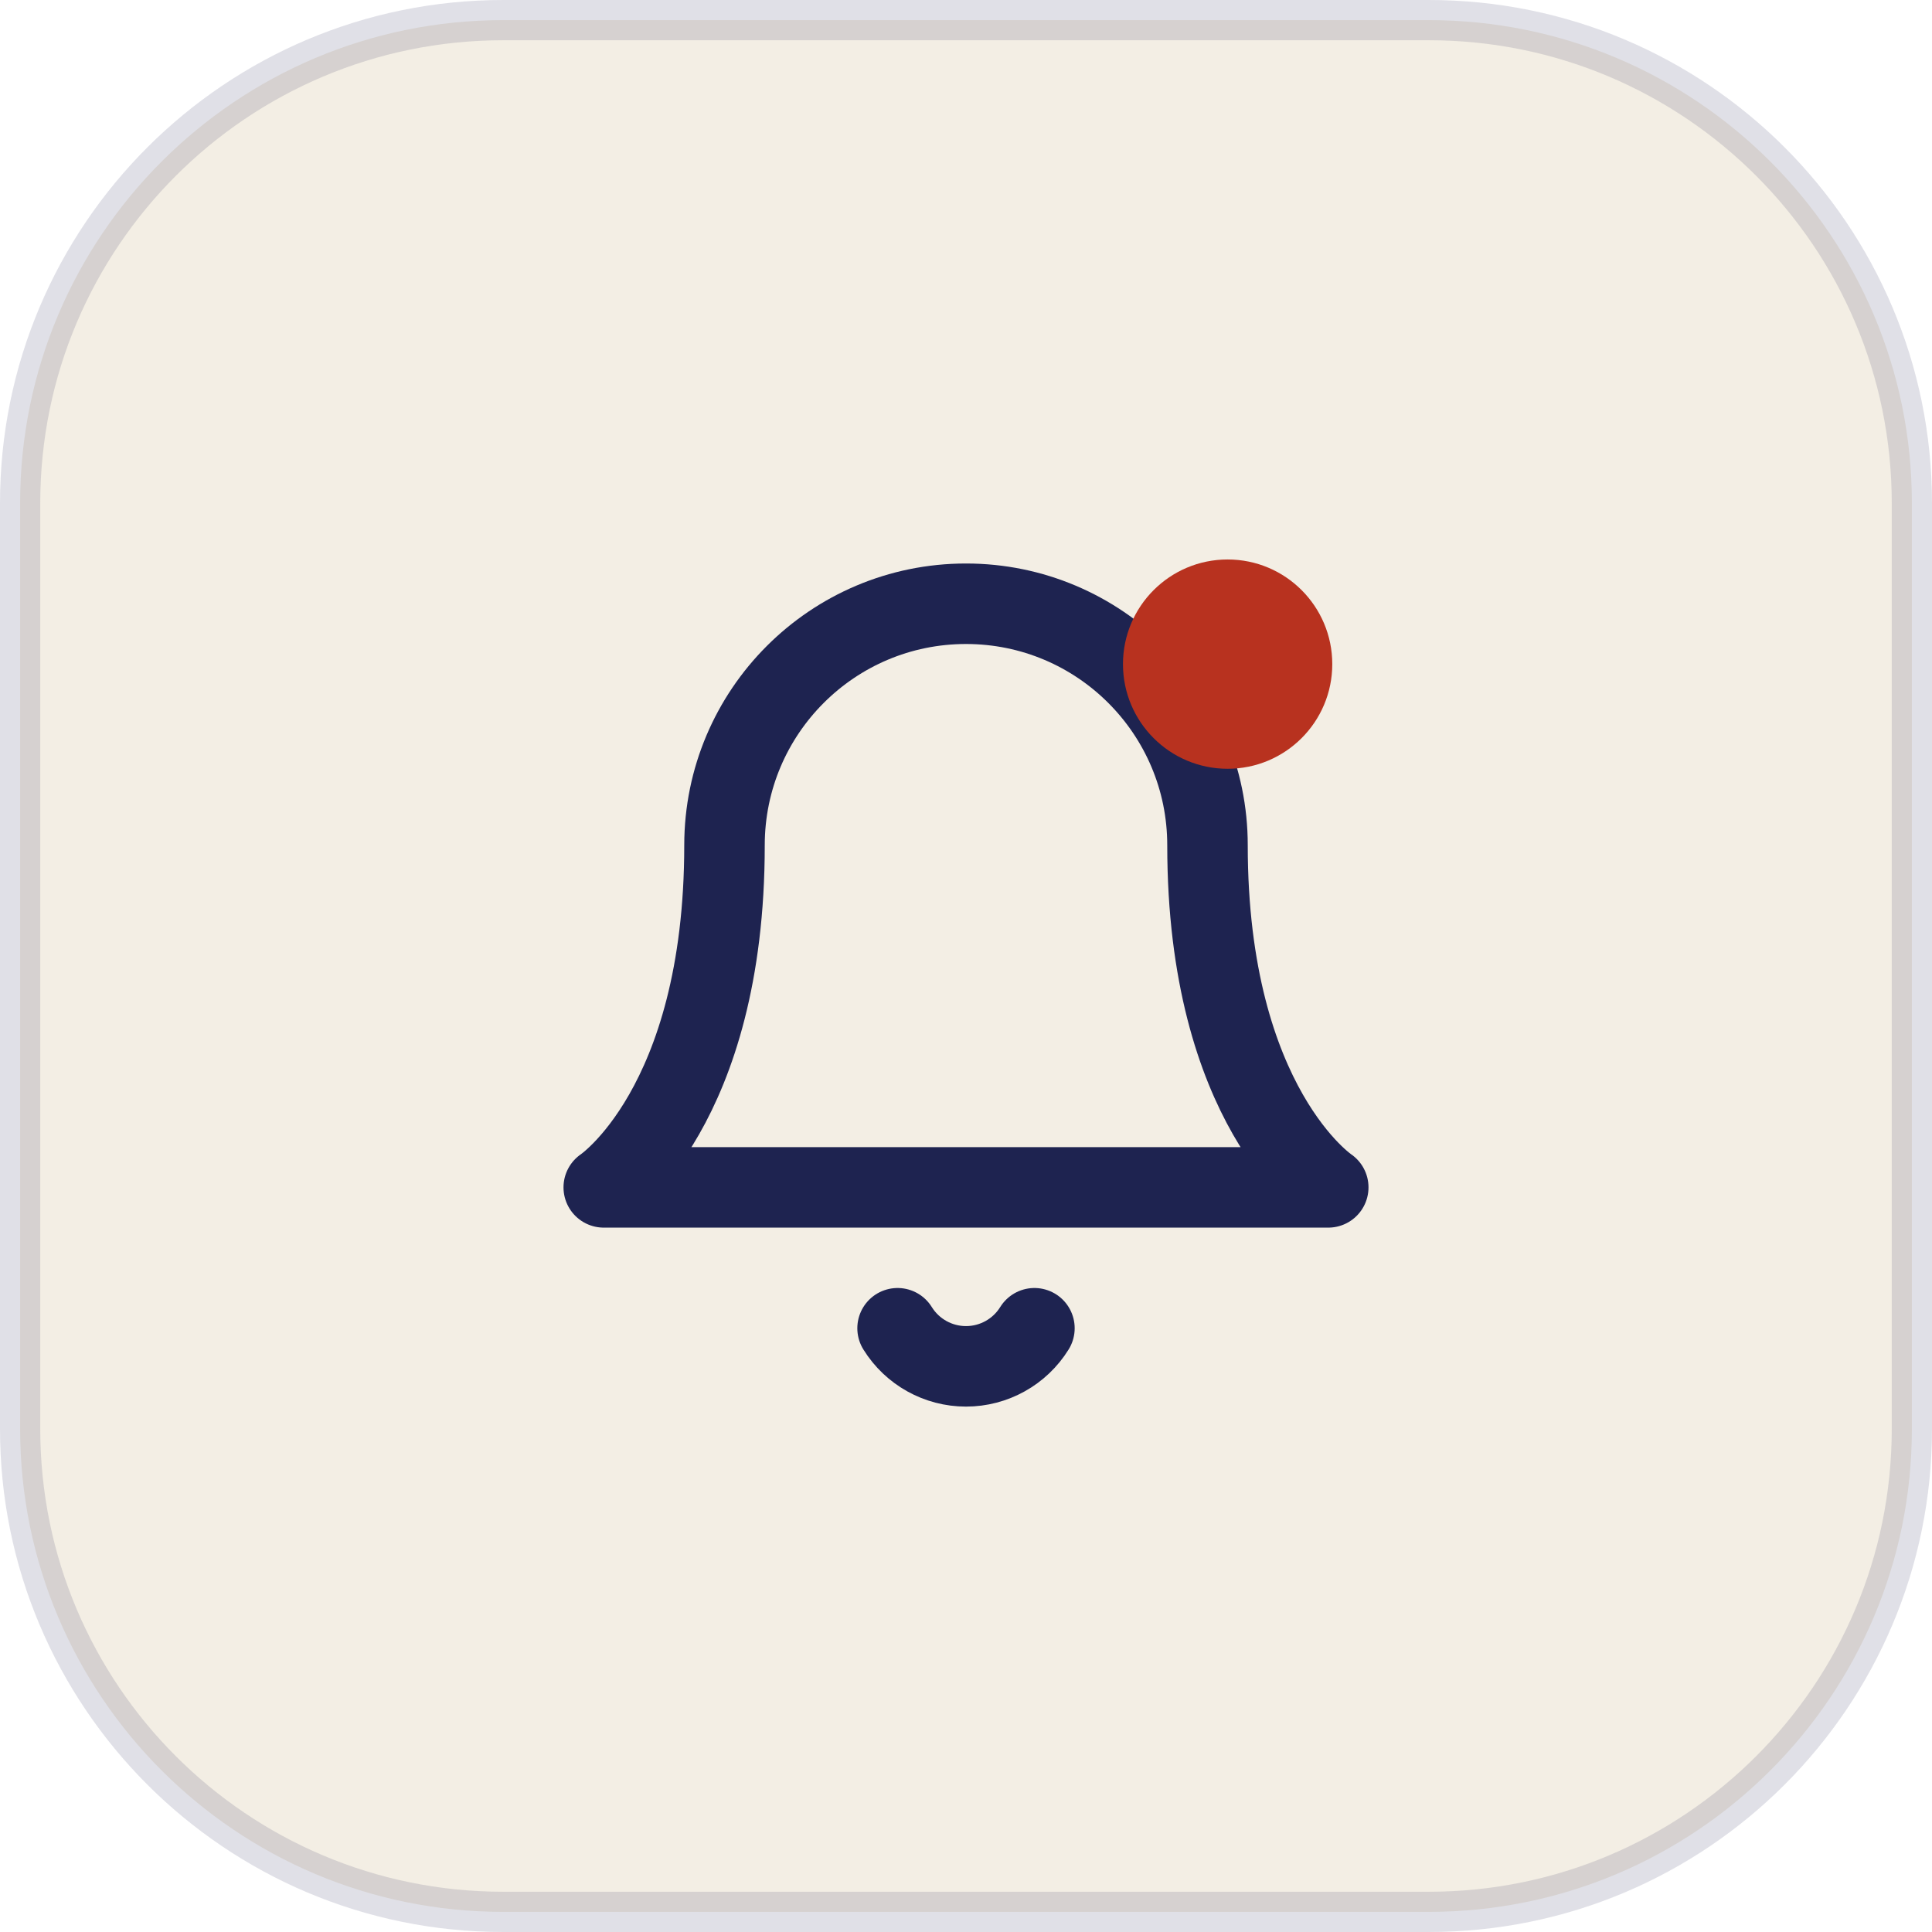
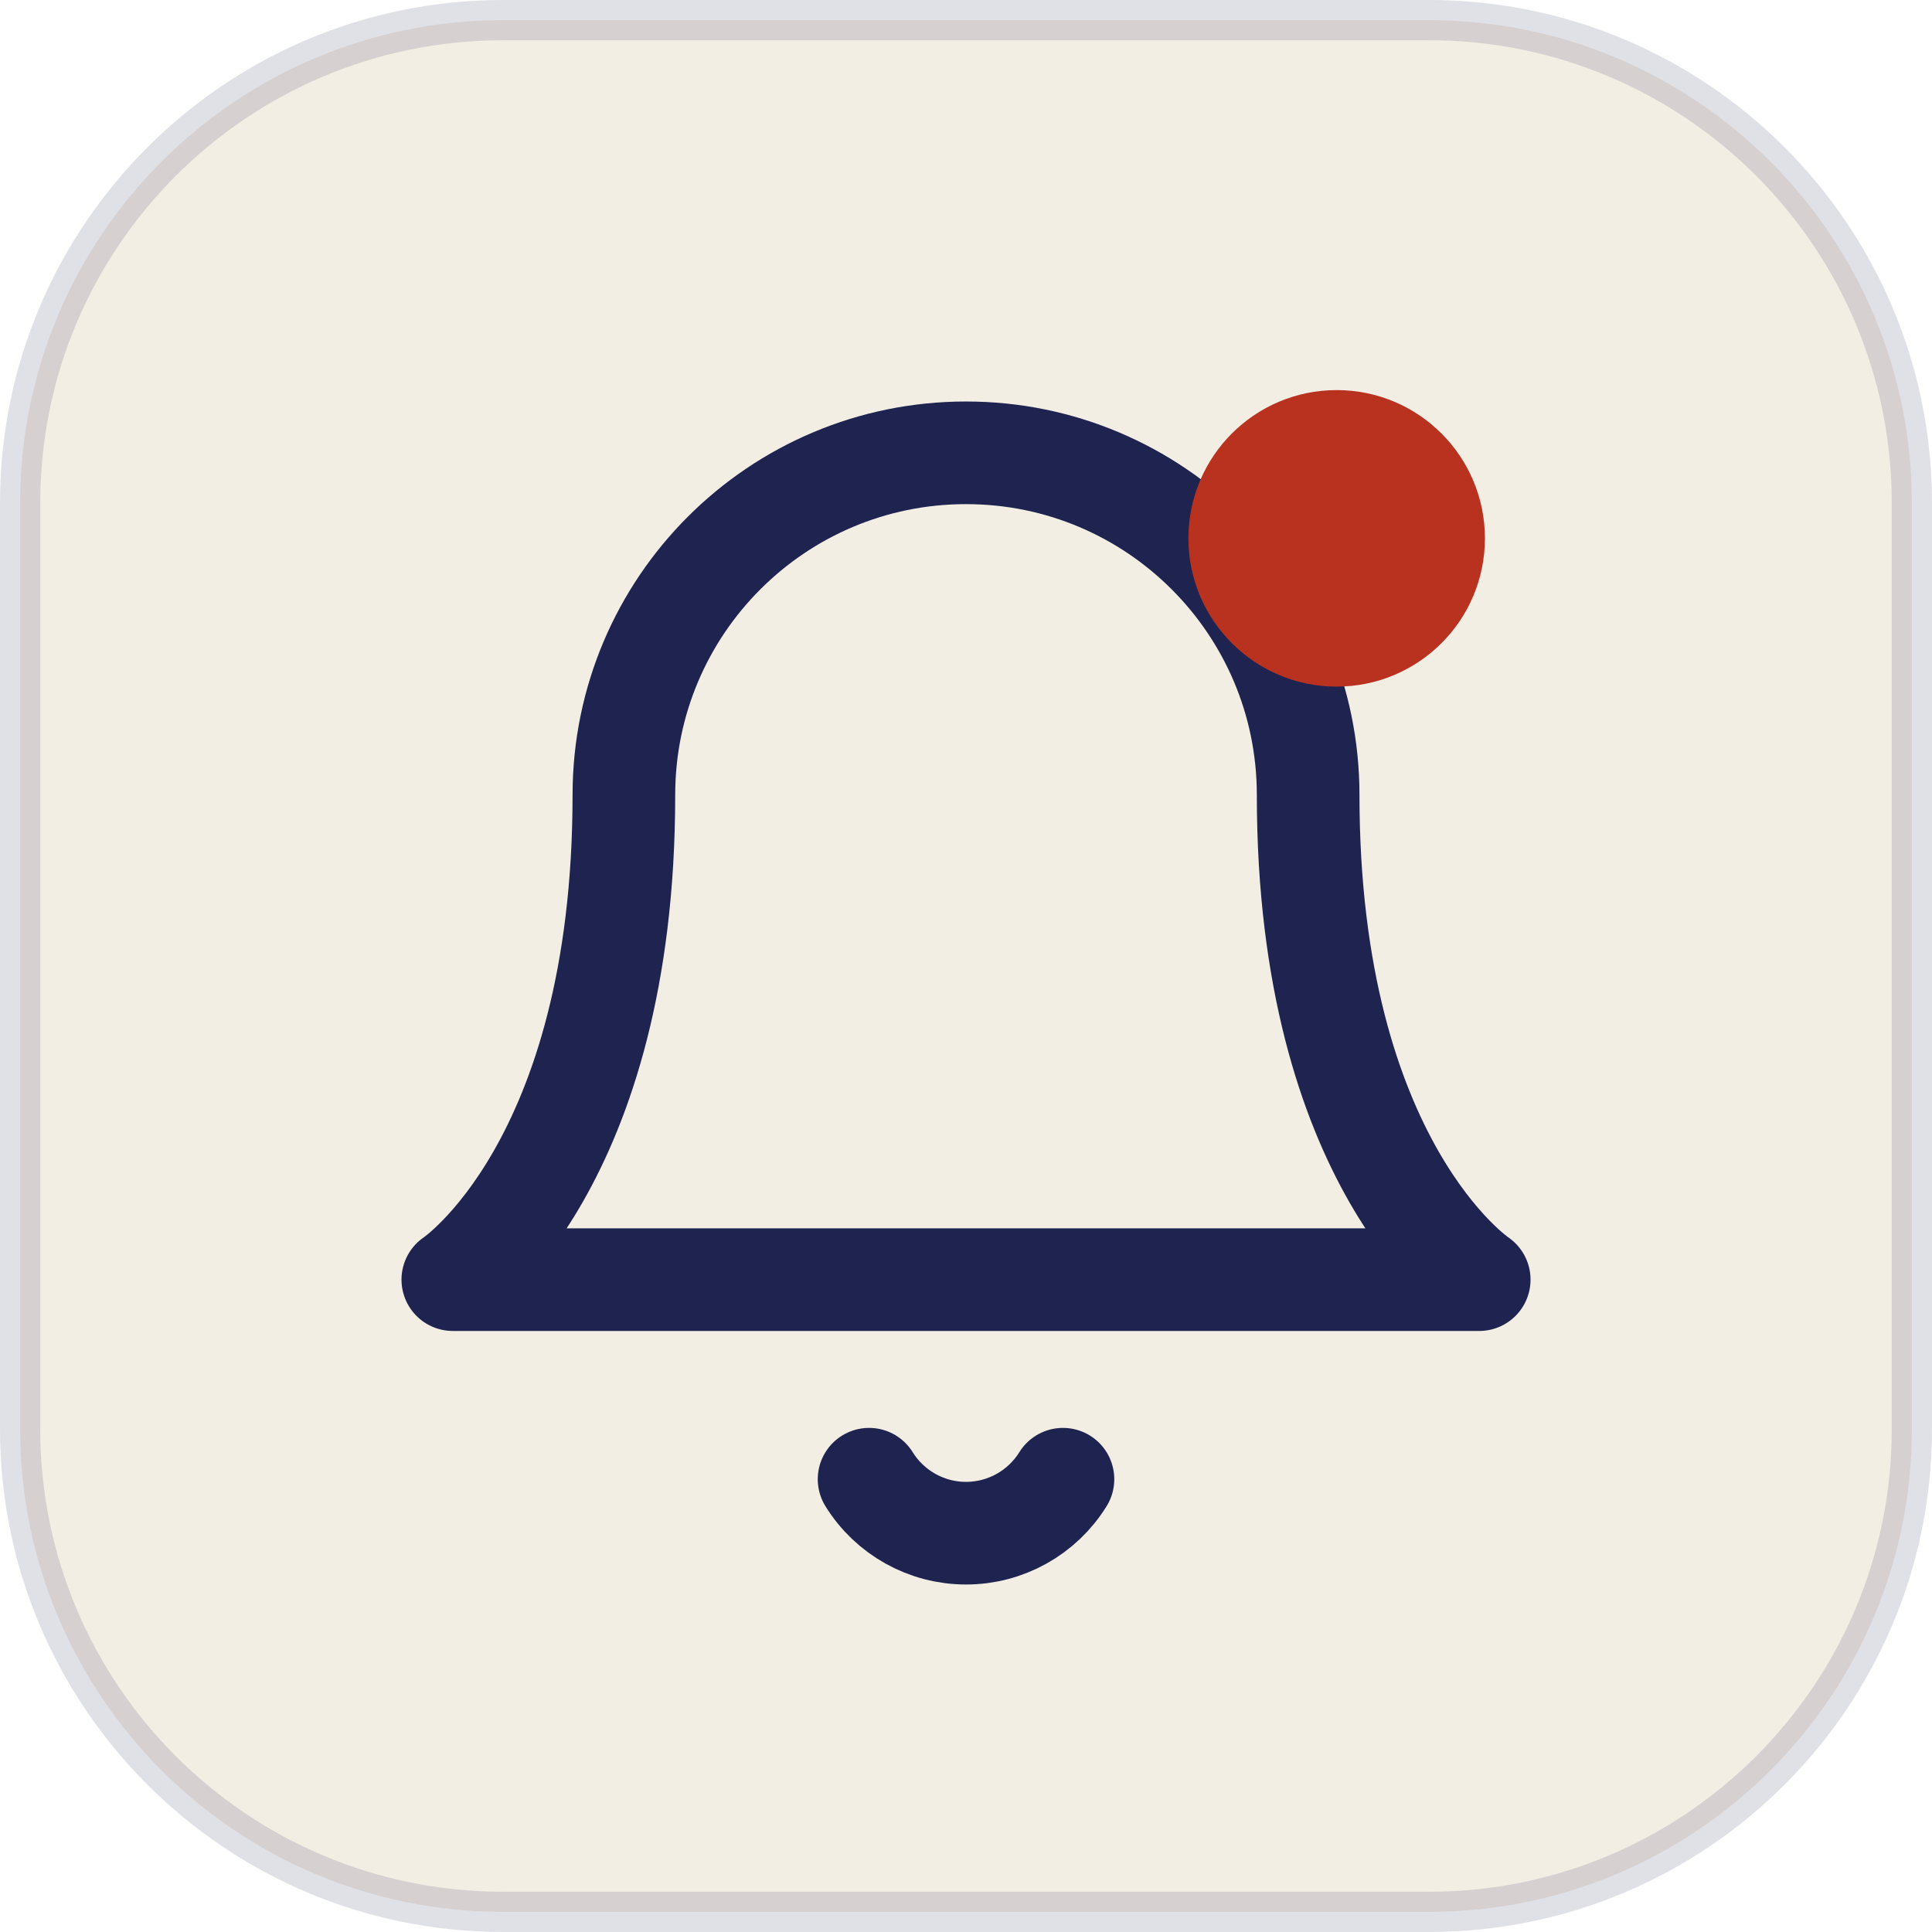
<svg xmlns="http://www.w3.org/2000/svg" viewBox="0 0 48 48" width="48" height="48" role="img">
  <rect x="0.5" y="0.5" width="47" height="47" rx="12" fill="#F3EEE4" stroke="#1E2350" stroke-opacity=".14" />
-   <g transform="translate(12 12)" fill="none" stroke-width="2" stroke-linecap="round" stroke-linejoin="round">
+   <g transform="translate(7 7) scale(1.4167)" fill="none" stroke-width="1.8" stroke-linecap="round" stroke-linejoin="round">
    <path d="M6 9a6 6 0 0 1 12 0c0 6.5 3 8.5 3 8.5H3S6 15.5 6 9" stroke="#1E2350" />
    <path d="M10.3 21a2 2 0 0 0 3.4 0" stroke="#1E2350" />
    <circle cx="18.5" cy="4.5" r="2.6" fill="#B8321F" stroke="none" />
  </g>
</svg>
